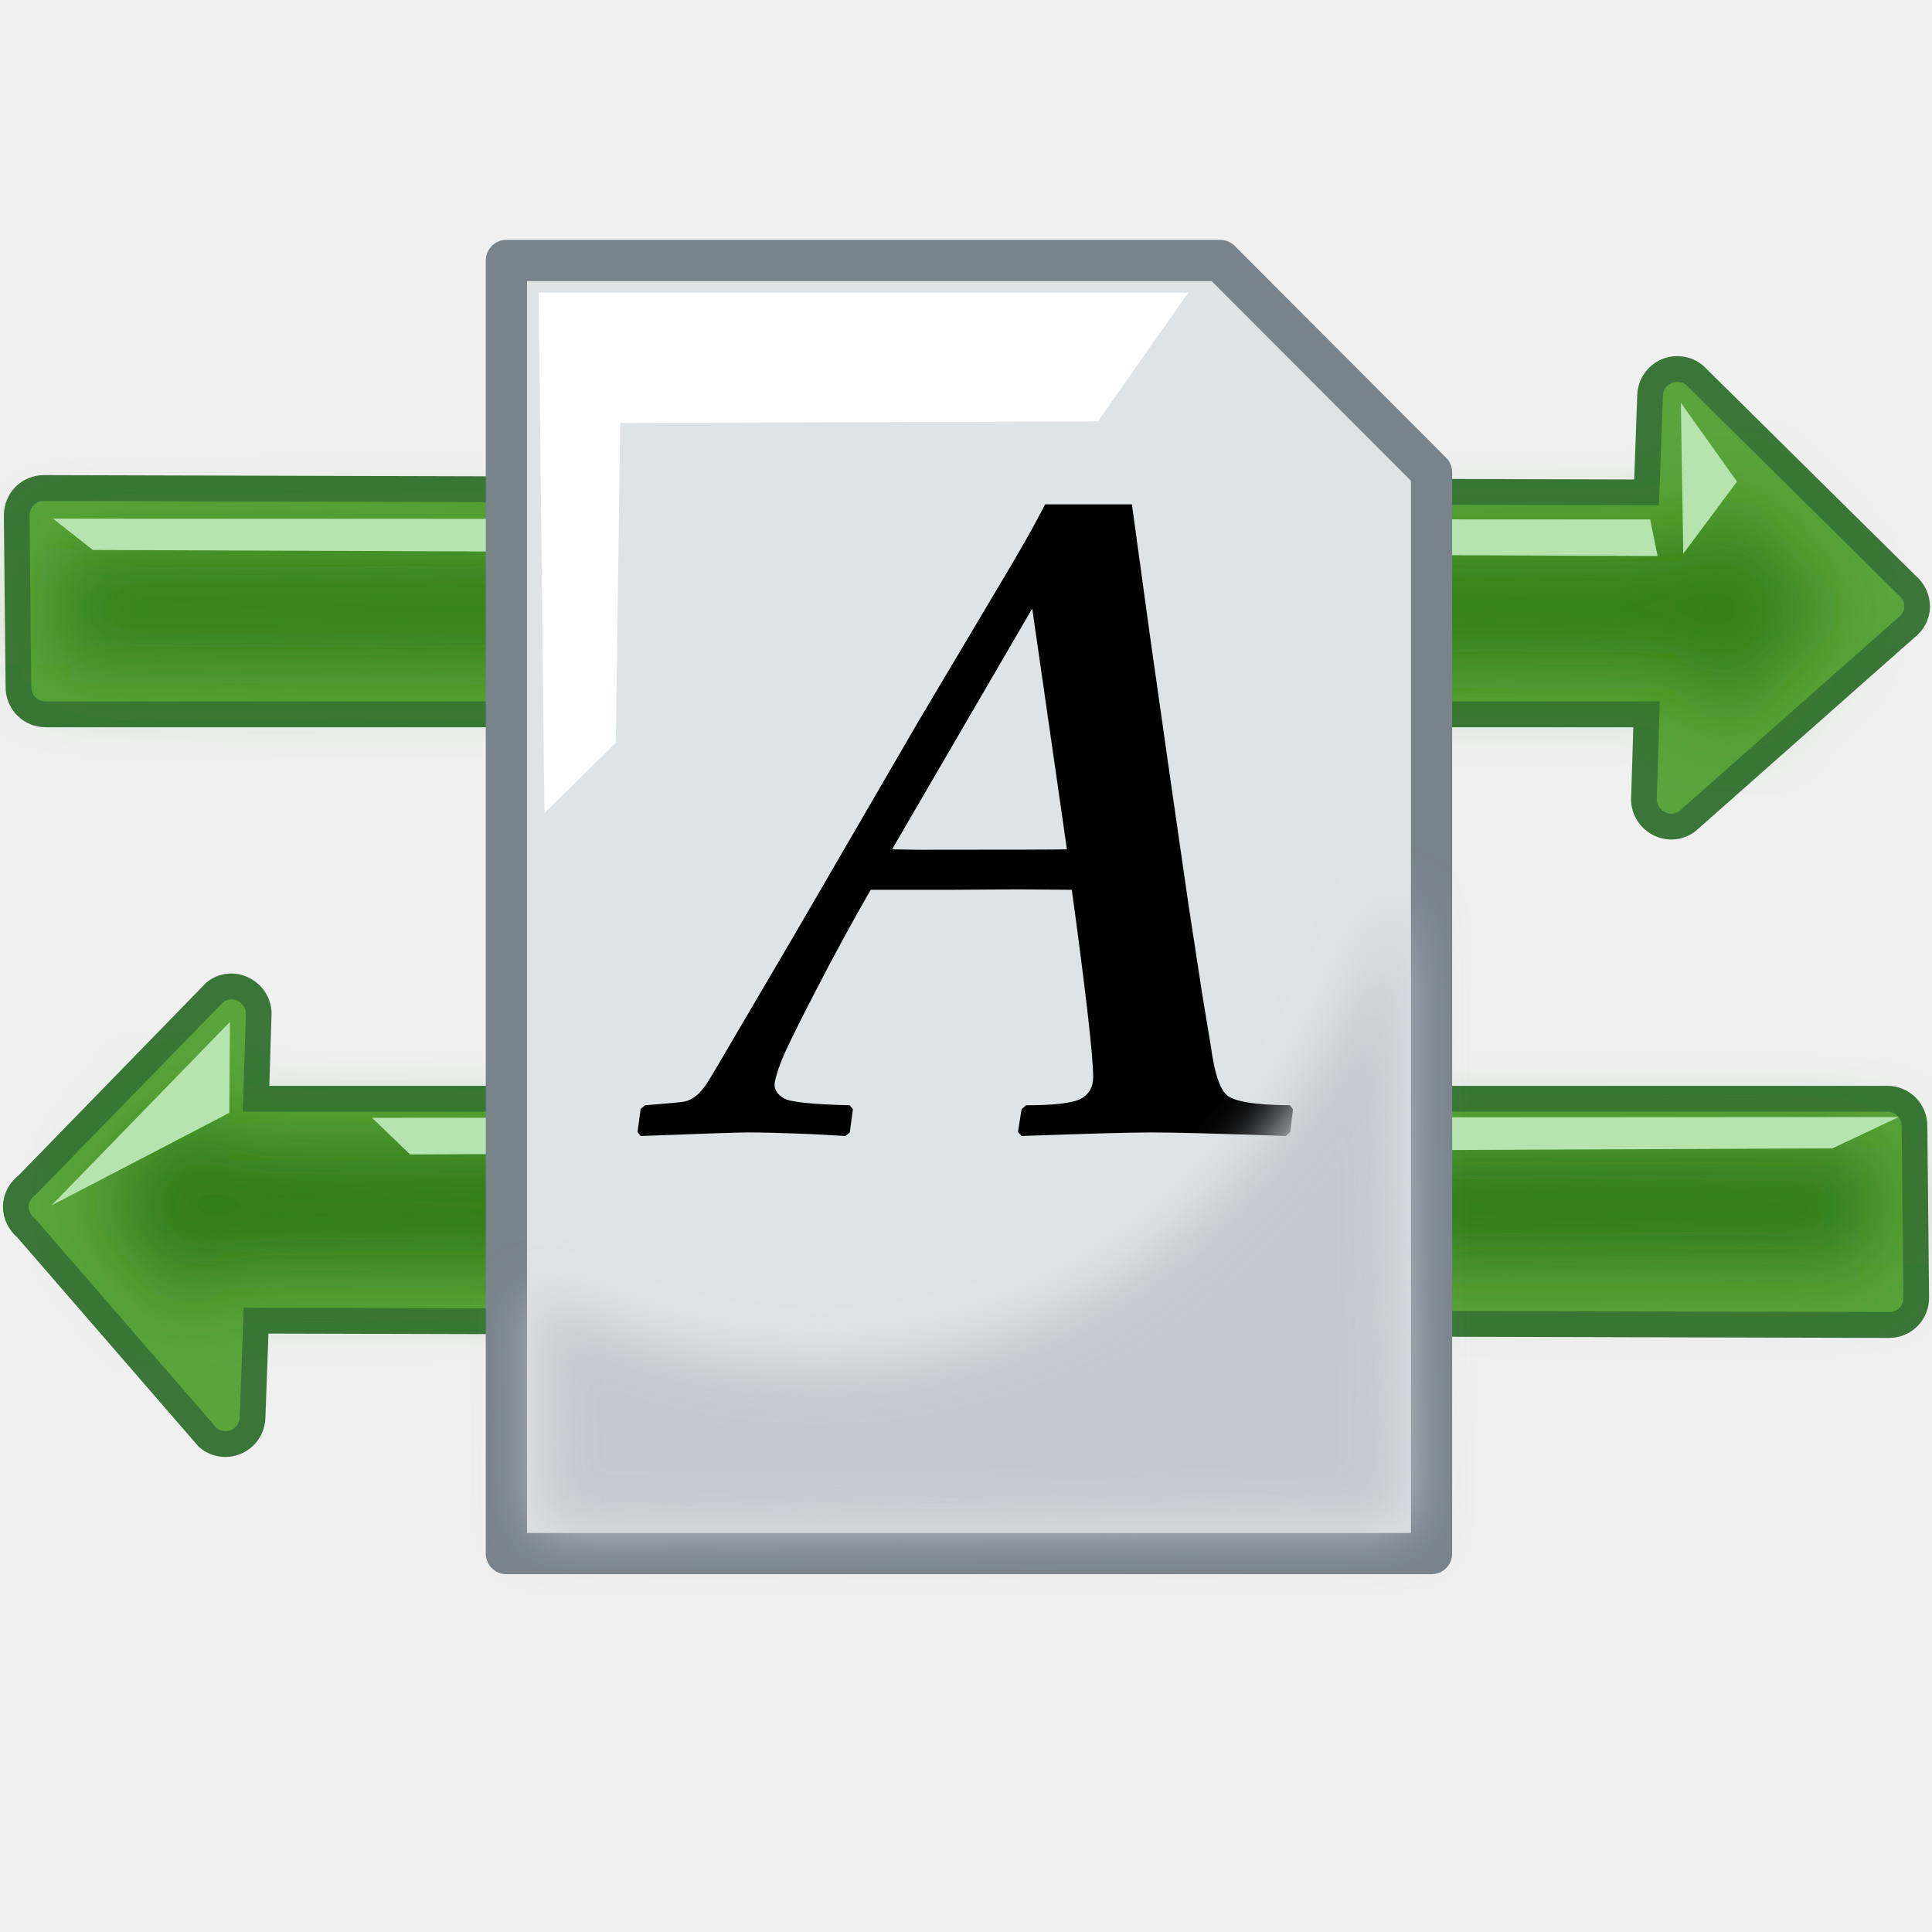
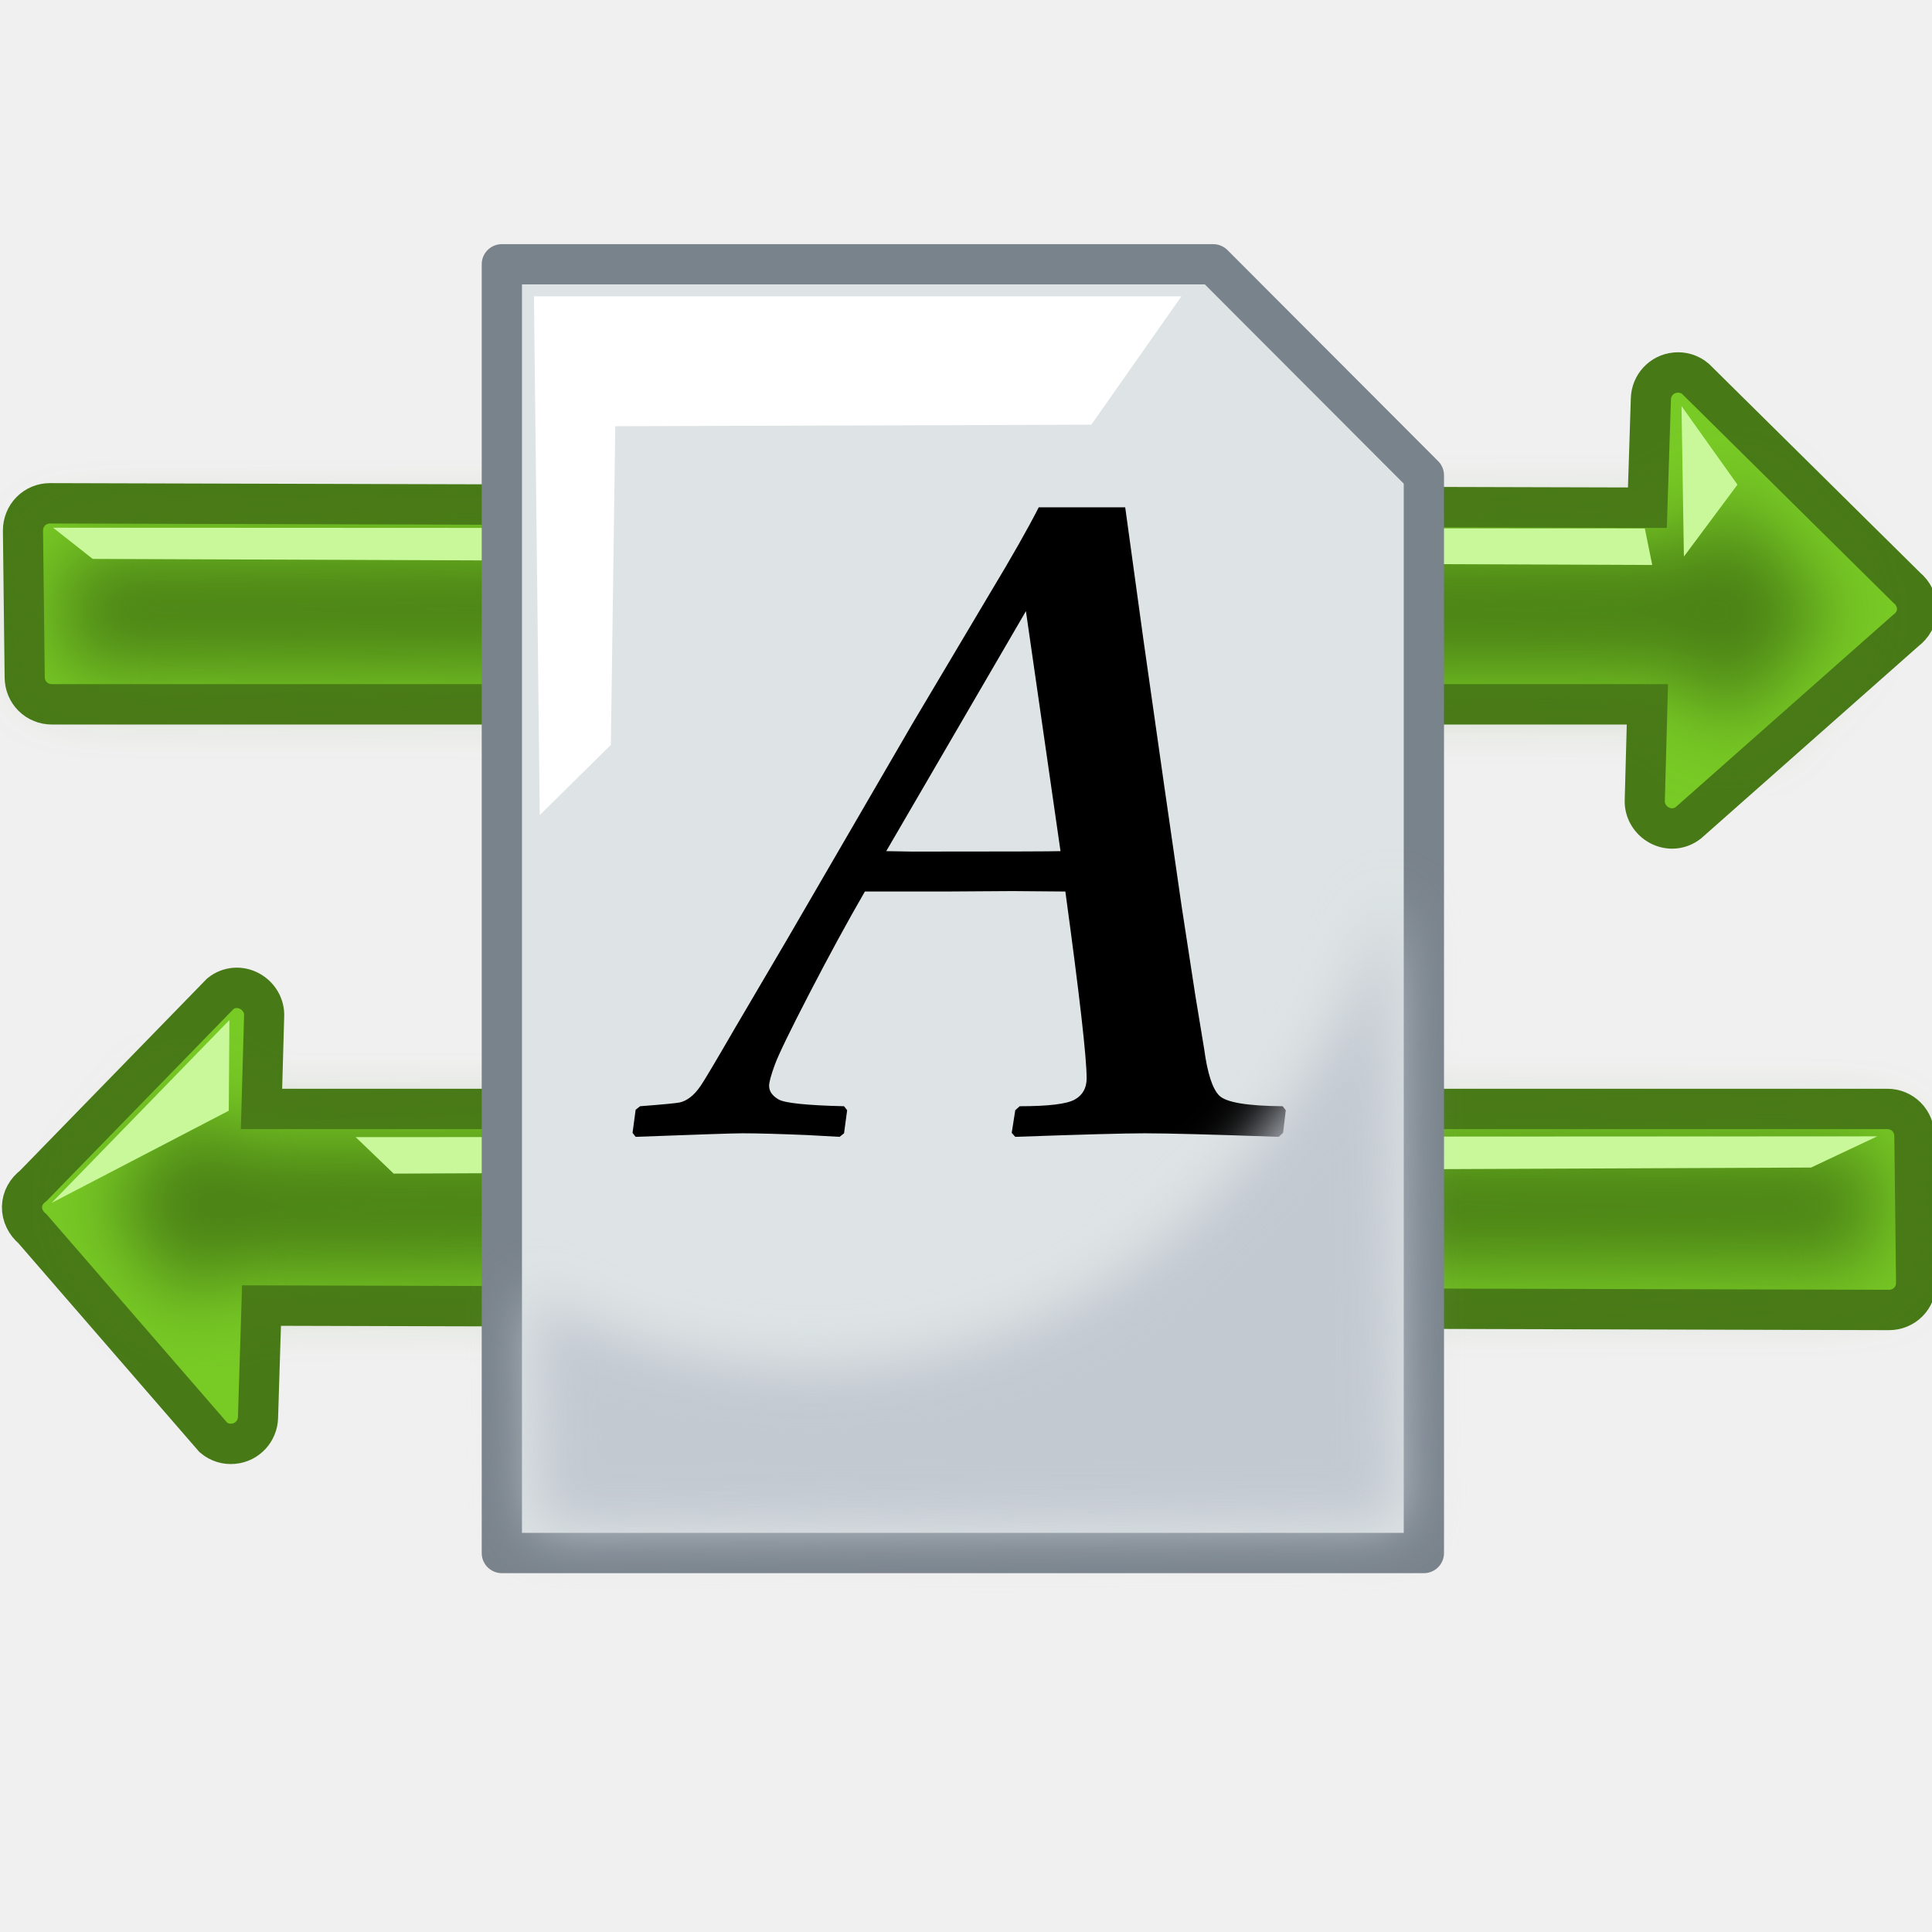
- <svg xmlns="http://www.w3.org/2000/svg" width="90" height="90" id="svg2300" version="1.0">
+ <svg xmlns="http://www.w3.org/2000/svg" width="48" height="48" id="svg2300" version="1.0">
  <defs id="defs2302">
-     <filter x="-0.043" width="1.085" y="-0.267" height="1.535" id="filter15868">
+     <filter x="-0.043" width="1.085" y="-0.267" height="1.535" id="filter15868" color-interpolation-filters="sRGB">
      <feGaussianBlur stdDeviation="1.357" id="feGaussianBlur15870" />
    </filter>
-     <filter id="filter18398">
+     <filter id="filter18398" color-interpolation-filters="sRGB">
      <feGaussianBlur stdDeviation="1.093" id="feGaussianBlur18400" />
    </filter>
-     <filter x="-0.169" width="1.338" y="-0.168" height="1.336" id="filter4463">
-       <feGaussianBlur stdDeviation="1.714" id="feGaussianBlur4465" />
-     </filter>
-     <filter x="-0.117" width="1.235" y="-0.18" height="1.361" id="filter4374">
-       <feGaussianBlur stdDeviation="2.301" id="feGaussianBlur4376" />
-     </filter>
    <clipPath clipPathUnits="userSpaceOnUse" id="clipPath3642">
-       <rect style="opacity:1;fill:#f300a2;fill-opacity:0.321;stroke:none;stroke-width:7;stroke-linecap:butt;stroke-linejoin:miter;stroke-miterlimit:4;stroke-dasharray:none;stroke-opacity:1" id="rect3609" width="32.243" height="58.073" x="551.873" y="975.05" />
+       <rect style="fill:#f300a2;fill-opacity:0.321;stroke:none" id="rect3609" width="32.243" height="58.073" x="551.873" y="975.05" />
    </clipPath>
    <clipPath clipPathUnits="userSpaceOnUse" id="clipPath4785">
-       <path id="path4787" d="M 126.715,349.267 C 126.575,344.031 123.355,341.985 119.243,341.115 C 115.092,340.235 113.289,337.353 113.631,330.876 L 108.877,333.79 L 109.002,349.4 L 126.715,349.267 z " style="fill:none;fill-opacity:0.75;fill-rule:evenodd;stroke:#000000;stroke-width:1px;stroke-linecap:butt;stroke-linejoin:miter;stroke-opacity:1" />
+       <path id="path4787" d="m 126.715,349.267 c -0.14,-5.236 -3.359,-7.282 -7.472,-8.153 -4.151,-0.879 -5.954,-3.761 -5.612,-10.238 l -4.754,2.914 0.124,15.61 17.713,-0.133 z" style="fill:none;stroke:#000000;stroke-width:1px;stroke-linecap:butt;stroke-linejoin:miter;stroke-opacity:1" />
    </clipPath>
-     <filter x="-0.106" width="1.212" y="-0.141" height="1.282" id="filter5875">
-       <feGaussianBlur stdDeviation="2.842" id="feGaussianBlur5877" />
+     <clipPath clipPathUnits="userSpaceOnUse" id="clipPath5889">
+       <path id="path5891" d="m 114.868,215.18 0.011,40.66 46.185,-4.7e-4 -0.026,-38.095 -10.033,-7.856 -36.115,-0.021 -0.022,5.312 z" style="fill:none;stroke:#ee4747;stroke-width:0.27;stroke-linecap:butt;stroke-linejoin:round;stroke-miterlimit:4;stroke-opacity:1;stroke-dasharray:none" />
+     </clipPath>
+     <filter color-interpolation-filters="sRGB" x="-0.043" width="1.085" y="-0.267" height="1.535" id="filter15868-1">
+       <feGaussianBlur stdDeviation="1.357" id="feGaussianBlur15870-7" />
    </filter>
-     <clipPath clipPathUnits="userSpaceOnUse" id="clipPath5889">
-       <path id="path5891" d="M 114.868,215.18 L 114.879,255.84 L 161.064,255.839 L 161.038,217.745 L 151.005,209.888 L 114.89,209.868 L 114.868,215.18 z " style="fill:none;fill-opacity:1;fill-rule:evenodd;stroke:#ee4747;stroke-width:0.27;stroke-linecap:butt;stroke-linejoin:round;stroke-miterlimit:4;stroke-dasharray:none;stroke-opacity:1" />
-     </clipPath>
  </defs>
-   <g id="layer1">
-     <g id="g22226" transform="matrix(1.325958,0,0,1.333835,-253.7211,-15.40922)">
-       <path id="path22228" d="M 250.182,24.446 C 249.702,24.491 249.333,24.888 249.32,25.369 L 249.197,28.751 L 192.889,28.597 C 192.636,28.597 192.392,28.695 192.213,28.874 C 192.034,29.053 191.935,29.298 191.936,29.551 L 191.997,35.547 C 191.997,35.8 192.095,36.044 192.274,36.223 C 192.453,36.402 192.698,36.501 192.951,36.5 L 249.197,36.5 L 249.105,39.421 C 249.084,39.794 249.296,40.141 249.628,40.313 C 249.96,40.485 250.349,40.452 250.643,40.221 L 258.303,33.487 C 258.541,33.311 258.697,33.044 258.703,32.749 C 258.709,32.454 258.564,32.165 258.334,31.98 L 250.889,24.662 C 250.692,24.497 250.437,24.42 250.182,24.446 z " style="fill:#5ba43c;fill-opacity:1;fill-rule:evenodd;stroke:#397637;stroke-width:0.902;stroke-linecap:butt;stroke-linejoin:miter;stroke-miterlimit:4;stroke-dasharray:none;stroke-opacity:1" />
-       <path transform="matrix(0.9841335,0,0,0.9839824,91.60701,-0.2431612)" id="path22230" d="M 103.462,31.48 L 103.246,35.584 L 161.755,35.8 L 162.863,37.878 L 166.749,33.64 L 162.809,29.348 L 161.971,31.264 L 103.462,31.48 z " style="fill:#318119;fill-opacity:1;fill-rule:evenodd;stroke:none;stroke-width:1px;stroke-linecap:butt;stroke-linejoin:miter;stroke-opacity:1;filter:url(#filter15868)" />
-       <path id="path22232" d="M 249.324,29.694 L 249.584,30.972 L 194.61,30.76 L 193.214,29.666 L 249.324,29.694 z " style="fill:#b6e4af;fill-opacity:1;fill-rule:evenodd;stroke:none;stroke-width:1px;stroke-linecap:butt;stroke-linejoin:miter;stroke-opacity:1" />
-       <path id="path22234" d="M 250.402,25.621 L 252.373,28.372 L 250.486,30.892 L 250.402,25.621 z " style="fill:#b6e4af;fill-opacity:1;fill-rule:evenodd;stroke:none;stroke-width:1px;stroke-linecap:butt;stroke-linejoin:miter;stroke-opacity:1" />
+   <g id="layer1" transform="translate(0,-42)">
+     <g id="g22226" transform="matrix(0.7048003,0,0,0.7089871,-134.7058,33.92553)">
+       <path id="path22228" d="m 250.182,24.446 c -0.479,0.045 -0.849,0.441 -0.861,0.922 l -0.123,3.812 -56.308,-0.154 c -0.253,-7.05e-4 -0.498,0.098 -0.677,0.277 -0.179,0.179 -0.277,0.423 -0.277,0.676 l 0.061,5.138 c -7.1e-4,0.253 0.098,0.498 0.277,0.676 0.179,0.179 0.424,0.277 0.677,0.277 l 56.247,0 -0.092,3.35 c -0.021,0.373 0.191,0.719 0.523,0.892 0.332,0.172 0.721,0.139 1.015,-0.092 l 7.66,-6.734 c 0.238,-0.175 0.394,-0.443 0.4,-0.738 0.006,-0.295 -0.139,-0.584 -0.369,-0.769 l -7.445,-7.318 c -0.197,-0.164 -0.452,-0.242 -0.707,-0.215 l 5e-5,1e-6 z" style="fill:#78ca25;fill-opacity:1;fill-rule:evenodd;stroke:#487917;stroke-width:1.415;stroke-linecap:butt;stroke-linejoin:miter;stroke-miterlimit:4;stroke-opacity:1;stroke-dasharray:none" />
+       <path transform="matrix(0.9841335,0,0,0.9839824,91.60701,-0.2431612)" id="path22230" d="m 103.462,31.48 -0.216,4.104 58.509,0.216 1.108,2.078 3.886,-4.238 -3.94,-4.292 -0.837,1.916 -58.509,0.216 z" style="fill:#4a8115;fill-opacity:1;fill-rule:evenodd;stroke:none;filter:url(#filter15868)" />
+       <path id="path22232" d="m 249.108,29.908 0.261,1.279 -54.975,-0.213 -1.396,-1.093 56.11,0.027 z" style="fill:#c9f89b;fill-opacity:1;fill-rule:evenodd;stroke:none" />
+       <path id="path22234" d="m 250.402,25.621 1.971,2.751 -1.888,2.52 -0.084,-5.271 z" style="fill:#c9f89b;fill-opacity:1;fill-rule:evenodd;stroke:none" />
    </g>
-     <g id="g22236" transform="matrix(1.325958,0,0,1.333835,-133.5738,-16.11468)">
-       <path id="path22238" d="M 108.749,62.509 C 109.229,62.463 109.598,62.067 109.611,61.586 L 109.734,58.204 L 167.106,58.357 C 167.359,58.358 167.603,58.26 167.782,58.081 C 167.961,57.902 168.06,57.657 168.059,57.404 L 167.998,51.408 C 167.998,51.155 167.9,50.91 167.721,50.732 C 167.542,50.553 167.297,50.454 167.044,50.455 L 109.734,50.455 L 109.826,47.534 C 109.847,47.16 109.635,46.814 109.303,46.642 C 108.971,46.469 108.582,46.503 108.288,46.734 L 101.692,53.468 C 101.454,53.643 101.298,53.911 101.292,54.206 C 101.286,54.501 101.43,54.79 101.661,54.975 L 108.042,62.293 C 108.239,62.458 108.494,62.535 108.749,62.509 z " style="fill:#5ba43c;fill-opacity:1;fill-rule:evenodd;stroke:#397637;stroke-width:0.902;stroke-linecap:butt;stroke-linejoin:miter;stroke-miterlimit:4;stroke-dasharray:none;stroke-opacity:1" />
-       <path transform="matrix(-0.9841335,0,0,-0.9839824,291.9763,124.3932)" id="path22240" d="M 127.431,69.281 L 127.215,73.385 L 186.67,73.601 L 187.372,75.408 L 190.718,71.441 L 187.723,67.689 L 186.886,69.065 L 127.431,69.281 z " style="fill:#2f7c18;fill-opacity:1;fill-rule:evenodd;stroke:none;stroke-width:1px;stroke-linecap:butt;stroke-linejoin:miter;stroke-opacity:1;filter:url(#filter15868)" />
-       <path id="path22242" d="M 113.808,51.121 L 115.147,52.4 L 165.112,52.188 L 167.444,51.094 L 113.808,51.121 z " style="fill:#b6e4af;fill-opacity:1;fill-rule:evenodd;stroke:none;stroke-width:1px;stroke-linecap:butt;stroke-linejoin:miter;stroke-opacity:1" />
-       <path id="path22244" d="M 108.795,50.947 L 108.816,47.771 L 102.549,54.178 L 108.795,50.947 z " style="fill:#b6e4af;fill-opacity:1;fill-rule:evenodd;stroke:none;stroke-width:1px;stroke-linecap:butt;stroke-linejoin:miter;stroke-opacity:1" />
+     <g id="g22236" transform="matrix(0.7048001,0,0,0.7089871,-70.84264,33.55055)">
+       <path id="path22238" d="m 108.749,62.509 c 0.479,-0.045 0.849,-0.441 0.861,-0.922 l 0.123,-3.919 57.372,0.154 c 0.253,7.05e-4 0.498,-0.098 0.677,-0.277 0.179,-0.179 0.277,-0.423 0.277,-0.676 l -0.061,-5.138 c 7.1e-4,-0.253 -0.098,-0.498 -0.277,-0.676 -0.179,-0.179 -0.424,-0.277 -0.677,-0.277 l -57.311,0 0.092,-3.243 c 0.021,-0.373 -0.191,-0.719 -0.523,-0.892 -0.332,-0.172 -0.721,-0.139 -1.015,0.092 l -6.597,6.734 c -0.238,0.175 -0.394,0.443 -0.4,0.738 -0.006,0.295 0.139,0.584 0.369,0.769 l 6.381,7.318 c 0.197,0.164 0.452,0.242 0.707,0.215 l -5e-5,-2e-6 z" style="fill:#78ca25;fill-opacity:1;fill-rule:evenodd;stroke:#487917;stroke-width:1.415;stroke-linecap:butt;stroke-linejoin:miter;stroke-miterlimit:4;stroke-opacity:1;stroke-dasharray:none" />
+       <path transform="matrix(-0.9841335,0,0,-0.9839824,291.9763,124.3932)" id="path22240" d="m 127.431,69.281 -0.216,4.104 59.455,0.216 0.702,1.808 3.345,-3.968 -2.994,-3.752 -0.837,1.376 -59.455,0.216 z" style="fill:#4a8115;fill-opacity:1;fill-rule:evenodd;stroke:none;filter:url(#filter15868)" />
+       <path id="path22242" d="m 113.052,51.765 1.339,1.279 49.965,-0.213 2.332,-1.093 -53.636,0.027 z" style="fill:#c9f89b;fill-opacity:1;fill-rule:evenodd;stroke:none" />
+       <path id="path22244" d="m 108.579,50.84 0.022,-3.176 -6.268,6.407 6.246,-3.231 z" style="fill:#c9f89b;fill-opacity:1;fill-rule:evenodd;stroke:none" />
    </g>
-     <g id="g22252" transform="matrix(1.380297,0,0,1.380827,-193.1841,46.16065)">
-       <path id="path22254" d="M 157.049,-24.642 L 181.138,-24.642 L 188.272,-17.498 L 188.272,18.982 L 157.049,18.982 L 157.049,-24.642 z " style="fill:#dee4e5;fill-opacity:1;stroke:#79838c;stroke-width:1.391;stroke-linecap:butt;stroke-linejoin:round;stroke-miterlimit:4;stroke-dasharray:none;stroke-dashoffset:0;stroke-opacity:1" />
-       <path style="font-size:29.889px;font-style:italic;font-weight:bold;fill:#000000;fill-opacity:1;stroke:none;stroke-width:1px;stroke-linecap:butt;stroke-linejoin:miter;stroke-opacity:1;font-family:Palatino Linotype" d="M 161.58,4.894 L 161.475,4.759 L 161.58,3.978 L 161.73,3.858 C 162.511,3.797 162.959,3.755 163.074,3.73 C 163.189,3.705 163.307,3.647 163.427,3.557 C 163.547,3.467 163.667,3.334 163.788,3.159 C 163.908,2.984 164.293,2.336 164.944,1.215 L 166.701,-1.774 L 170.951,-9.087 L 173.549,-13.457 C 174.309,-14.718 174.87,-15.705 175.23,-16.415 L 178.159,-16.415 L 178.774,-11.94 L 179.48,-6.985 L 180.066,-2.93 L 180.531,0.103 L 180.832,1.92 C 180.942,2.741 181.112,3.267 181.342,3.497 C 181.573,3.727 182.288,3.848 183.49,3.858 L 183.595,3.993 L 183.505,4.759 L 183.355,4.894 C 181.092,4.814 179.58,4.774 178.82,4.774 C 178.159,4.774 176.697,4.814 174.435,4.894 L 174.314,4.759 L 174.435,3.993 L 174.585,3.858 C 175.556,3.858 176.177,3.782 176.447,3.632 C 176.717,3.482 176.852,3.242 176.852,2.911 C 176.852,2.211 176.612,0.103 176.131,-3.411 C 175.22,-3.421 174.625,-3.426 174.344,-3.426 L 172.047,-3.411 L 169.344,-3.411 C 168.753,-2.389 168.127,-1.241 167.467,0.036 C 166.806,1.312 166.413,2.123 166.288,2.468 C 166.163,2.814 166.1,3.047 166.1,3.167 C 166.1,3.347 166.205,3.5 166.416,3.625 C 166.626,3.75 167.367,3.828 168.638,3.858 L 168.743,3.993 L 168.638,4.774 L 168.488,4.894 C 168.478,4.894 168.112,4.874 167.392,4.834 C 166.431,4.794 165.7,4.774 165.199,4.774 C 164.909,4.774 163.702,4.814 161.58,4.894 L 161.58,4.894 z M 170.065,-4.777 C 170.545,-4.767 170.835,-4.762 170.936,-4.762 C 174.049,-4.762 175.726,-4.767 175.966,-4.777 L 174.795,-12.901 L 170.065,-4.777 z " id="path22256" />
-       <path transform="matrix(0.8685349,0,0,0.8451361,53.53853,-39.74425)" clip-path="none" id="path22258" d="M 153.934,43.034 C 147.374,62.062 131.607,65.422 120.344,59.101 L 120.482,68.529 L 154.187,68.391 L 153.934,43.034 z " style="fill:#c3c9d1;fill-opacity:1;fill-rule:evenodd;stroke:none;stroke-width:1px;stroke-linecap:butt;stroke-linejoin:miter;stroke-opacity:1;filter:url(#filter18398)" />
-       <path id="path22260" d="M 158.333,-5.998 L 158.137,-23.557 L 180.061,-23.557 L 177.009,-19.212 L 160.89,-19.161 L 160.741,-8.375 L 158.333,-5.998 z " style="fill:#ffffff;fill-opacity:1;fill-rule:evenodd;stroke:none;stroke-width:1px;stroke-linecap:butt;stroke-linejoin:miter;stroke-opacity:1" />
+     <g id="g22252" transform="matrix(0.7336838,0,0,0.7339653,-102.7562,66.6524)">
+       <path id="path22254" d="m 157.049,-24.642 24.089,0 7.134,7.144 0,36.48 -31.223,0 0,-43.624 z" style="fill:#dee4e5;fill-opacity:1;stroke:#79838c;stroke-width:1.363;stroke-linecap:butt;stroke-linejoin:round;stroke-miterlimit:4;stroke-opacity:1;stroke-dasharray:none;stroke-dashoffset:0" />
+       <path style="font-size:29.889px;font-style:italic;font-weight:bold;fill:#000000;fill-opacity:1;stroke:none;font-family:Palatino Linotype" d="m 161.58,4.894 -0.105,-0.135 0.105,-0.781 0.15,-0.12 c 0.781,-0.06 1.229,-0.103 1.344,-0.128 0.115,-0.025 0.233,-0.083 0.353,-0.173 0.12,-0.09 0.24,-0.223 0.36,-0.398 0.12,-0.175 0.506,-0.823 1.156,-1.945 l 1.757,-2.988 4.25,-7.313 2.598,-4.37 c 0.761,-1.261 1.321,-2.248 1.682,-2.958 l 2.928,0 0.616,4.475 0.706,4.956 0.586,4.055 0.466,3.033 0.3,1.817 c 0.11,0.821 0.28,1.347 0.511,1.577 0.23,0.23 0.946,0.35 2.147,0.36 l 0.105,0.135 -0.09,0.766 -0.15,0.135 c -2.263,-0.08 -3.774,-0.12 -4.535,-0.12 -0.661,0 -2.122,0.04 -4.385,0.12 l -0.12,-0.135 0.12,-0.766 0.15,-0.135 c 0.971,1e-6 1.592,-0.075 1.862,-0.225 0.27,-0.15 0.405,-0.39 0.405,-0.721 -10e-6,-0.701 -0.24,-2.808 -0.721,-6.322 -0.911,-0.01 -1.507,-0.015 -1.787,-0.015 l -2.298,0.015 -2.703,0 c -0.591,1.021 -1.216,2.17 -1.877,3.446 -0.661,1.276 -1.054,2.087 -1.179,2.433 -0.125,0.345 -0.188,0.578 -0.188,0.698 -1e-5,0.18 0.105,0.333 0.315,0.458 0.21,0.125 0.951,0.203 2.223,0.233 l 0.105,0.135 -0.105,0.781 -0.15,0.12 c -0.01,-10e-8 -0.375,-0.02 -1.096,-0.06 -0.961,-0.04 -1.692,-0.06 -2.192,-0.06 -0.29,0 -1.497,0.04 -3.619,0.12 l 0,0 z m 8.485,-9.671 c 0.481,0.01 0.771,0.015 0.871,0.015 3.113,9.6e-6 4.79,-0.005 5.031,-0.015 l -1.171,-8.124 -4.73,8.124 z" id="path22256" />
+       <path transform="matrix(0.8685349,0,0,0.8451361,53.53853,-39.74425)" clip-path="none" id="path22258" d="m 153.934,43.034 c -6.56,19.028 -22.327,22.388 -33.591,16.067 l 0.139,9.428 33.705,-0.139 -0.253,-25.357 z" style="fill:#c3c9d1;fill-opacity:1;fill-rule:evenodd;stroke:none;filter:url(#filter18398)" />
+       <path id="path22260" d="m 158.333,-5.998 -0.196,-17.558 21.924,0 -3.052,4.344 -16.119,0.051 -0.149,10.786 -2.408,2.377 z" style="fill:#ffffff;fill-opacity:1;fill-rule:evenodd;stroke:none" />
+     </g>
+     <g id="g3691" transform="translate(-31.79715,-8.51981)">
+       <g transform="matrix(0.7048003,0,0,0.7089871,-153.9639,37.11738)" id="g22226-4">
+         <path style="fill:#5ba43c;fill-opacity:1;fill-rule:evenodd;stroke:#397637;stroke-width:0.902;stroke-linecap:butt;stroke-linejoin:miter;stroke-miterlimit:4;stroke-opacity:1;stroke-dasharray:none" d="m 250.182,24.446 c -0.479,0.045 -0.849,0.441 -0.861,0.922 l -0.123,3.382 -56.308,-0.154 c -0.253,-7.05e-4 -0.498,0.098 -0.677,0.277 -0.179,0.179 -0.277,0.423 -0.277,0.676 l 0.061,5.996 c -7.1e-4,0.253 0.098,0.498 0.277,0.676 0.179,0.179 0.424,0.277 0.677,0.277 l 56.247,0 -0.092,2.921 c -0.021,0.373 0.191,0.719 0.523,0.892 0.332,0.172 0.721,0.139 1.015,-0.092 l 7.66,-6.734 c 0.238,-0.175 0.394,-0.443 0.4,-0.738 0.006,-0.295 -0.139,-0.584 -0.369,-0.769 l -7.445,-7.318 c -0.197,-0.164 -0.452,-0.242 -0.707,-0.215 z" id="path22228-0" />
+         <path style="fill:#318119;fill-opacity:1;fill-rule:evenodd;stroke:none;filter:url(#filter15868-1)" d="m 103.462,31.48 -0.216,4.104 58.509,0.216 1.108,2.078 3.886,-4.238 -3.94,-4.292 -0.837,1.916 -58.509,0.216 z" id="path22230-9" transform="matrix(0.9841335,0,0,0.9839824,91.60701,-0.2431612)" />
+         <path style="fill:#b6e4af;fill-opacity:1;fill-rule:evenodd;stroke:none" d="m 249.324,29.694 0.261,1.279 -54.975,-0.213 -1.396,-1.093 56.11,0.027 z" id="path22232-4" />
+         <path style="fill:#b6e4af;fill-opacity:1;fill-rule:evenodd;stroke:none" d="m 250.402,25.621 1.971,2.751 -1.888,2.52 -0.084,-5.271 z" id="path22234-8" />
+       </g>
+       <g transform="matrix(0.7048001,0,0,0.7089871,-90.1007,36.74241)" id="g22236-8">
+         <path style="fill:#5ba43c;fill-opacity:1;fill-rule:evenodd;stroke:#397637;stroke-width:0.902;stroke-linecap:butt;stroke-linejoin:miter;stroke-miterlimit:4;stroke-opacity:1;stroke-dasharray:none" d="m 108.749,62.509 c 0.479,-0.045 0.849,-0.441 0.861,-0.922 l 0.123,-3.382 57.372,0.154 c 0.253,7.05e-4 0.498,-0.098 0.677,-0.277 0.179,-0.179 0.277,-0.423 0.277,-0.676 l -0.061,-5.996 c 7.1e-4,-0.253 -0.098,-0.498 -0.277,-0.676 -0.179,-0.179 -0.424,-0.277 -0.677,-0.277 l -57.311,0 0.092,-2.921 c 0.021,-0.373 -0.191,-0.719 -0.523,-0.892 -0.332,-0.172 -0.721,-0.139 -1.015,0.092 l -6.597,6.734 c -0.238,0.175 -0.394,0.443 -0.4,0.738 -0.006,0.295 0.139,0.584 0.369,0.769 l 6.381,7.318 c 0.197,0.164 0.452,0.242 0.707,0.215 z" id="path22238-2" />
+         <path style="fill:#2f7c18;fill-opacity:1;fill-rule:evenodd;stroke:none;filter:url(#filter15868-1)" d="m 127.431,69.281 -0.216,4.104 59.455,0.216 0.702,1.808 3.345,-3.968 -2.994,-3.752 -0.837,1.376 -59.455,0.216 z" id="path22240-4" transform="matrix(-0.9841335,0,0,-0.9839824,291.9763,124.3932)" />
+         <path style="fill:#b6e4af;fill-opacity:1;fill-rule:evenodd;stroke:none" d="m 113.808,51.121 1.339,1.279 49.965,-0.213 2.332,-1.093 -53.636,0.027 z" id="path22242-5" />
+         <path style="fill:#b6e4af;fill-opacity:1;fill-rule:evenodd;stroke:none" d="m 108.795,50.947 0.022,-3.176 -6.268,6.407 6.246,-3.231 z" id="path22244-5" />
+       </g>
    </g>
  </g>
</svg>
